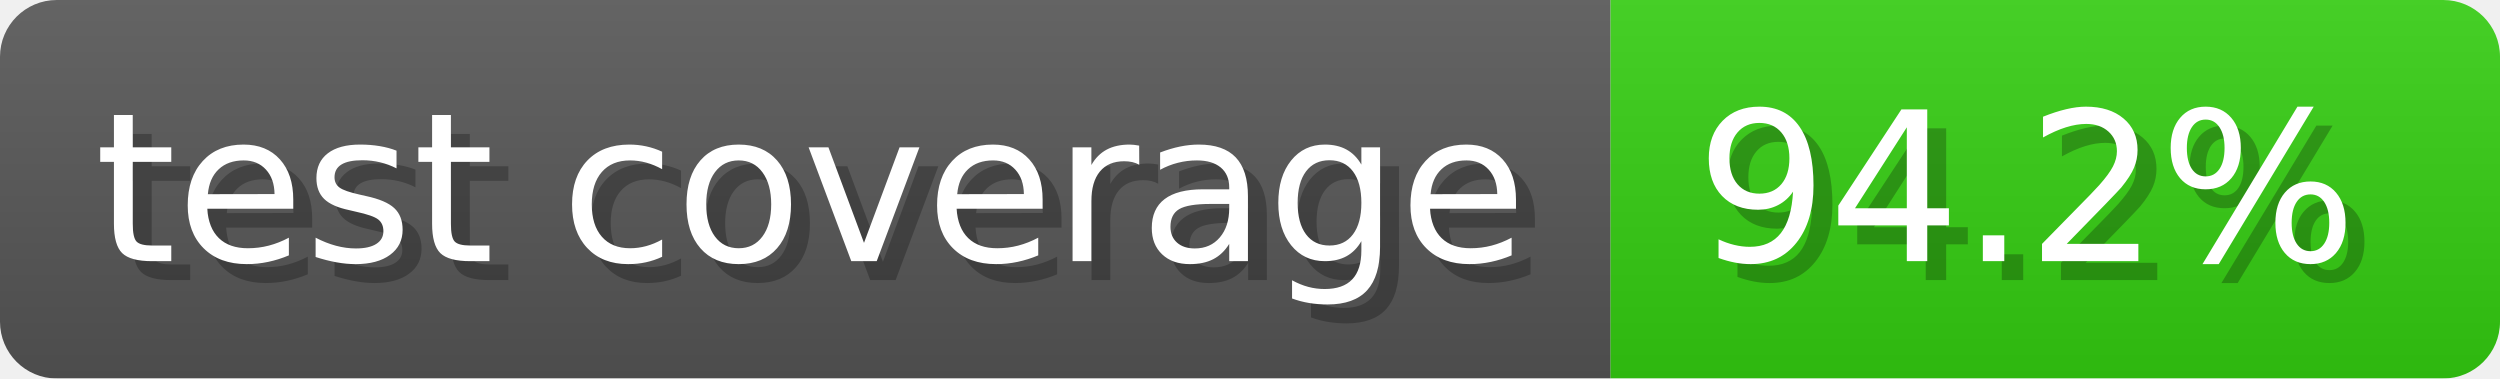
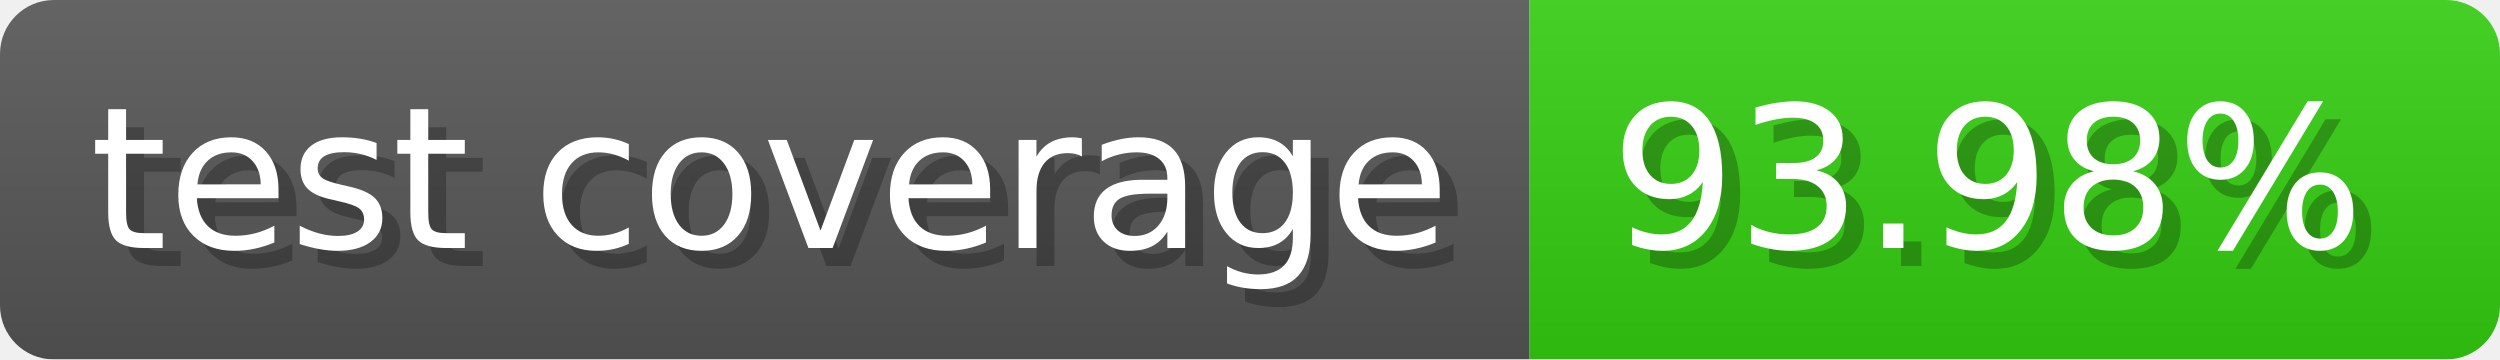
- <svg xmlns="http://www.w3.org/2000/svg" width="132.1" height="20" viewBox="0 0 1321 200" role="img" aria-label="test coverage: 94.2%">
+ <svg xmlns="http://www.w3.org/2000/svg" width="139.1" height="20" viewBox="0 0 1391 200" role="img" aria-label="test coverage: 93.98%">
  <linearGradient id="a" x2="0" y2="100%">
    <stop offset="0" stop-opacity=".1" stop-color="#EEE" />
    <stop offset="1" stop-opacity=".1" />
  </linearGradient>
  <mask id="m">
-     <rect width="1321" height="200" rx="30" fill="#FFF" />
+     <rect width="1391" height="200" rx="30" fill="#FFF" />
  </mask>
  <g mask="url(#m)">
    <rect width="851" height="200" fill="#555" />
-     <rect width="470" height="200" fill="#3C1" x="851" />
-     <rect width="1321" height="200" fill="url(#a)" />
+     <rect width="540" height="200" fill="#3C1" x="851" />
+     <rect width="1391" height="200" fill="url(#a)" />
  </g>
  <g aria-hidden="true" fill="#fff" text-anchor="start" font-family="Verdana,DejaVu Sans,sans-serif" font-size="110">
    <text x="60" y="148" textLength="751" fill="#000" opacity="0.25">test coverage</text>
    <text x="50" y="138" textLength="751">test coverage</text>
-     <text x="906" y="148" textLength="370" fill="#000" opacity="0.25">94.2%</text>
-     <text x="896" y="138" textLength="370">94.2%</text>
+     <text x="906" y="148" textLength="440" fill="#000" opacity="0.25">93.98%</text>
+     <text x="896" y="138" textLength="440">93.98%</text>
  </g>
</svg>
